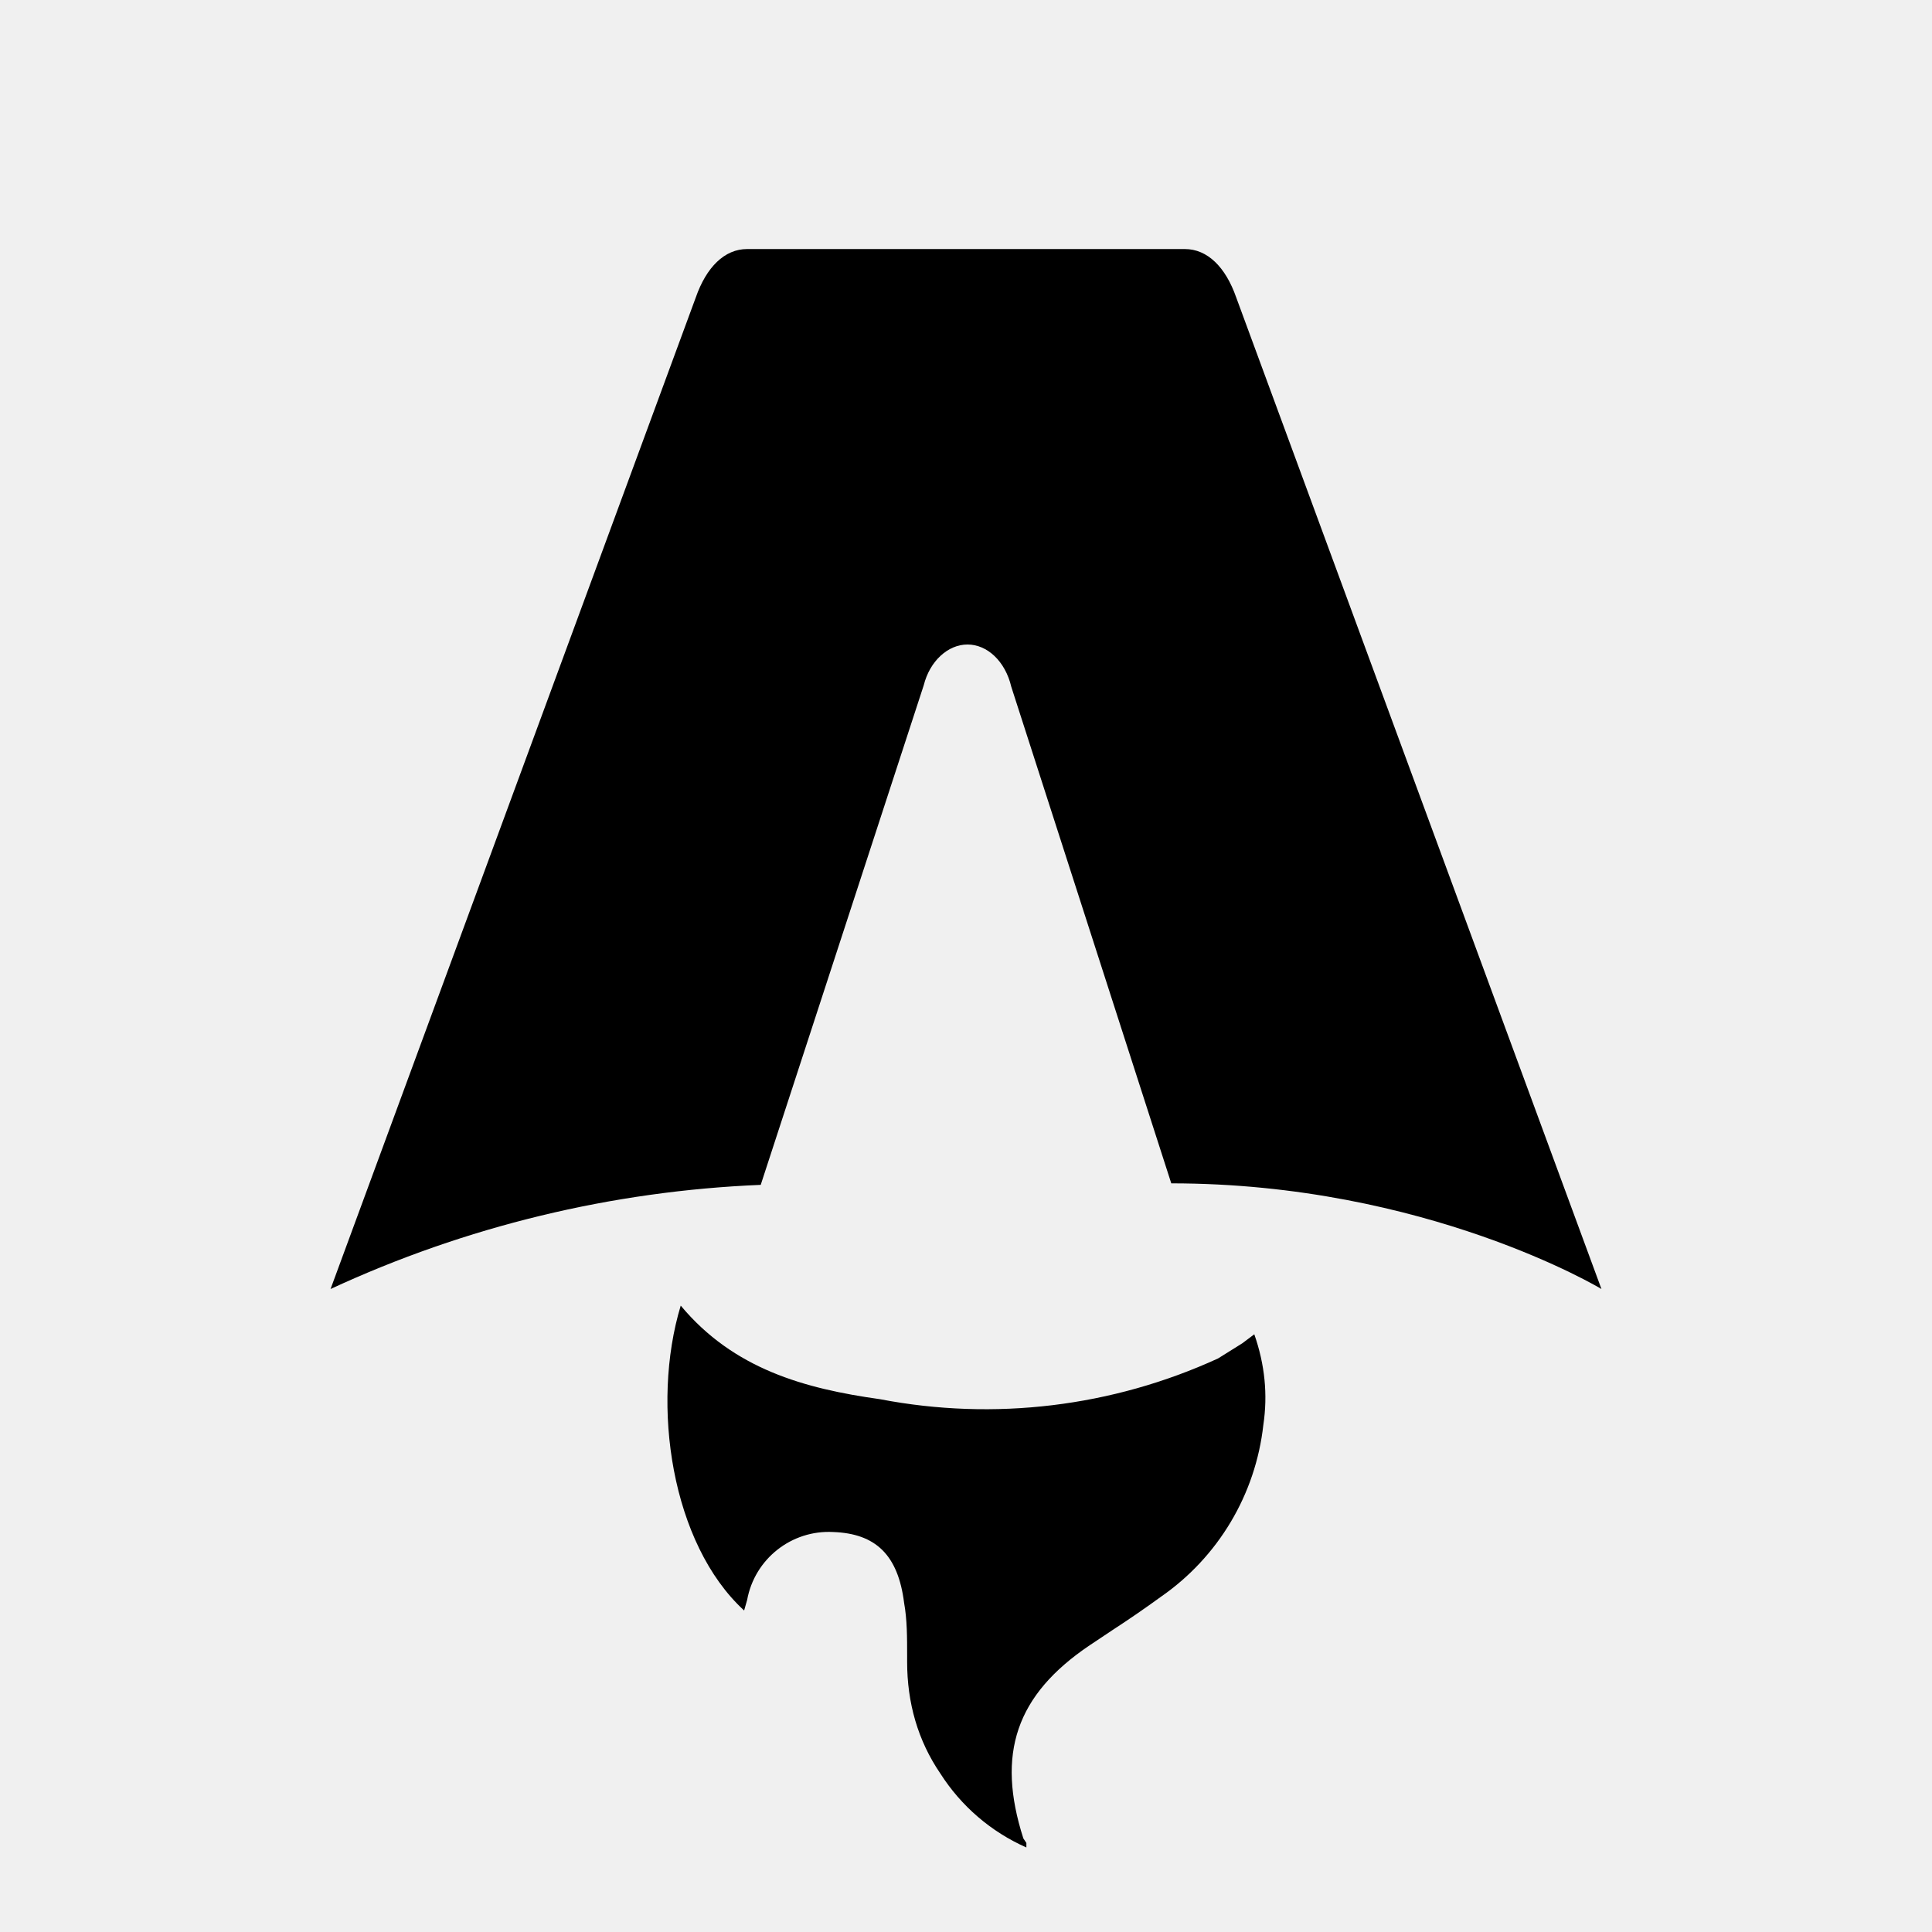
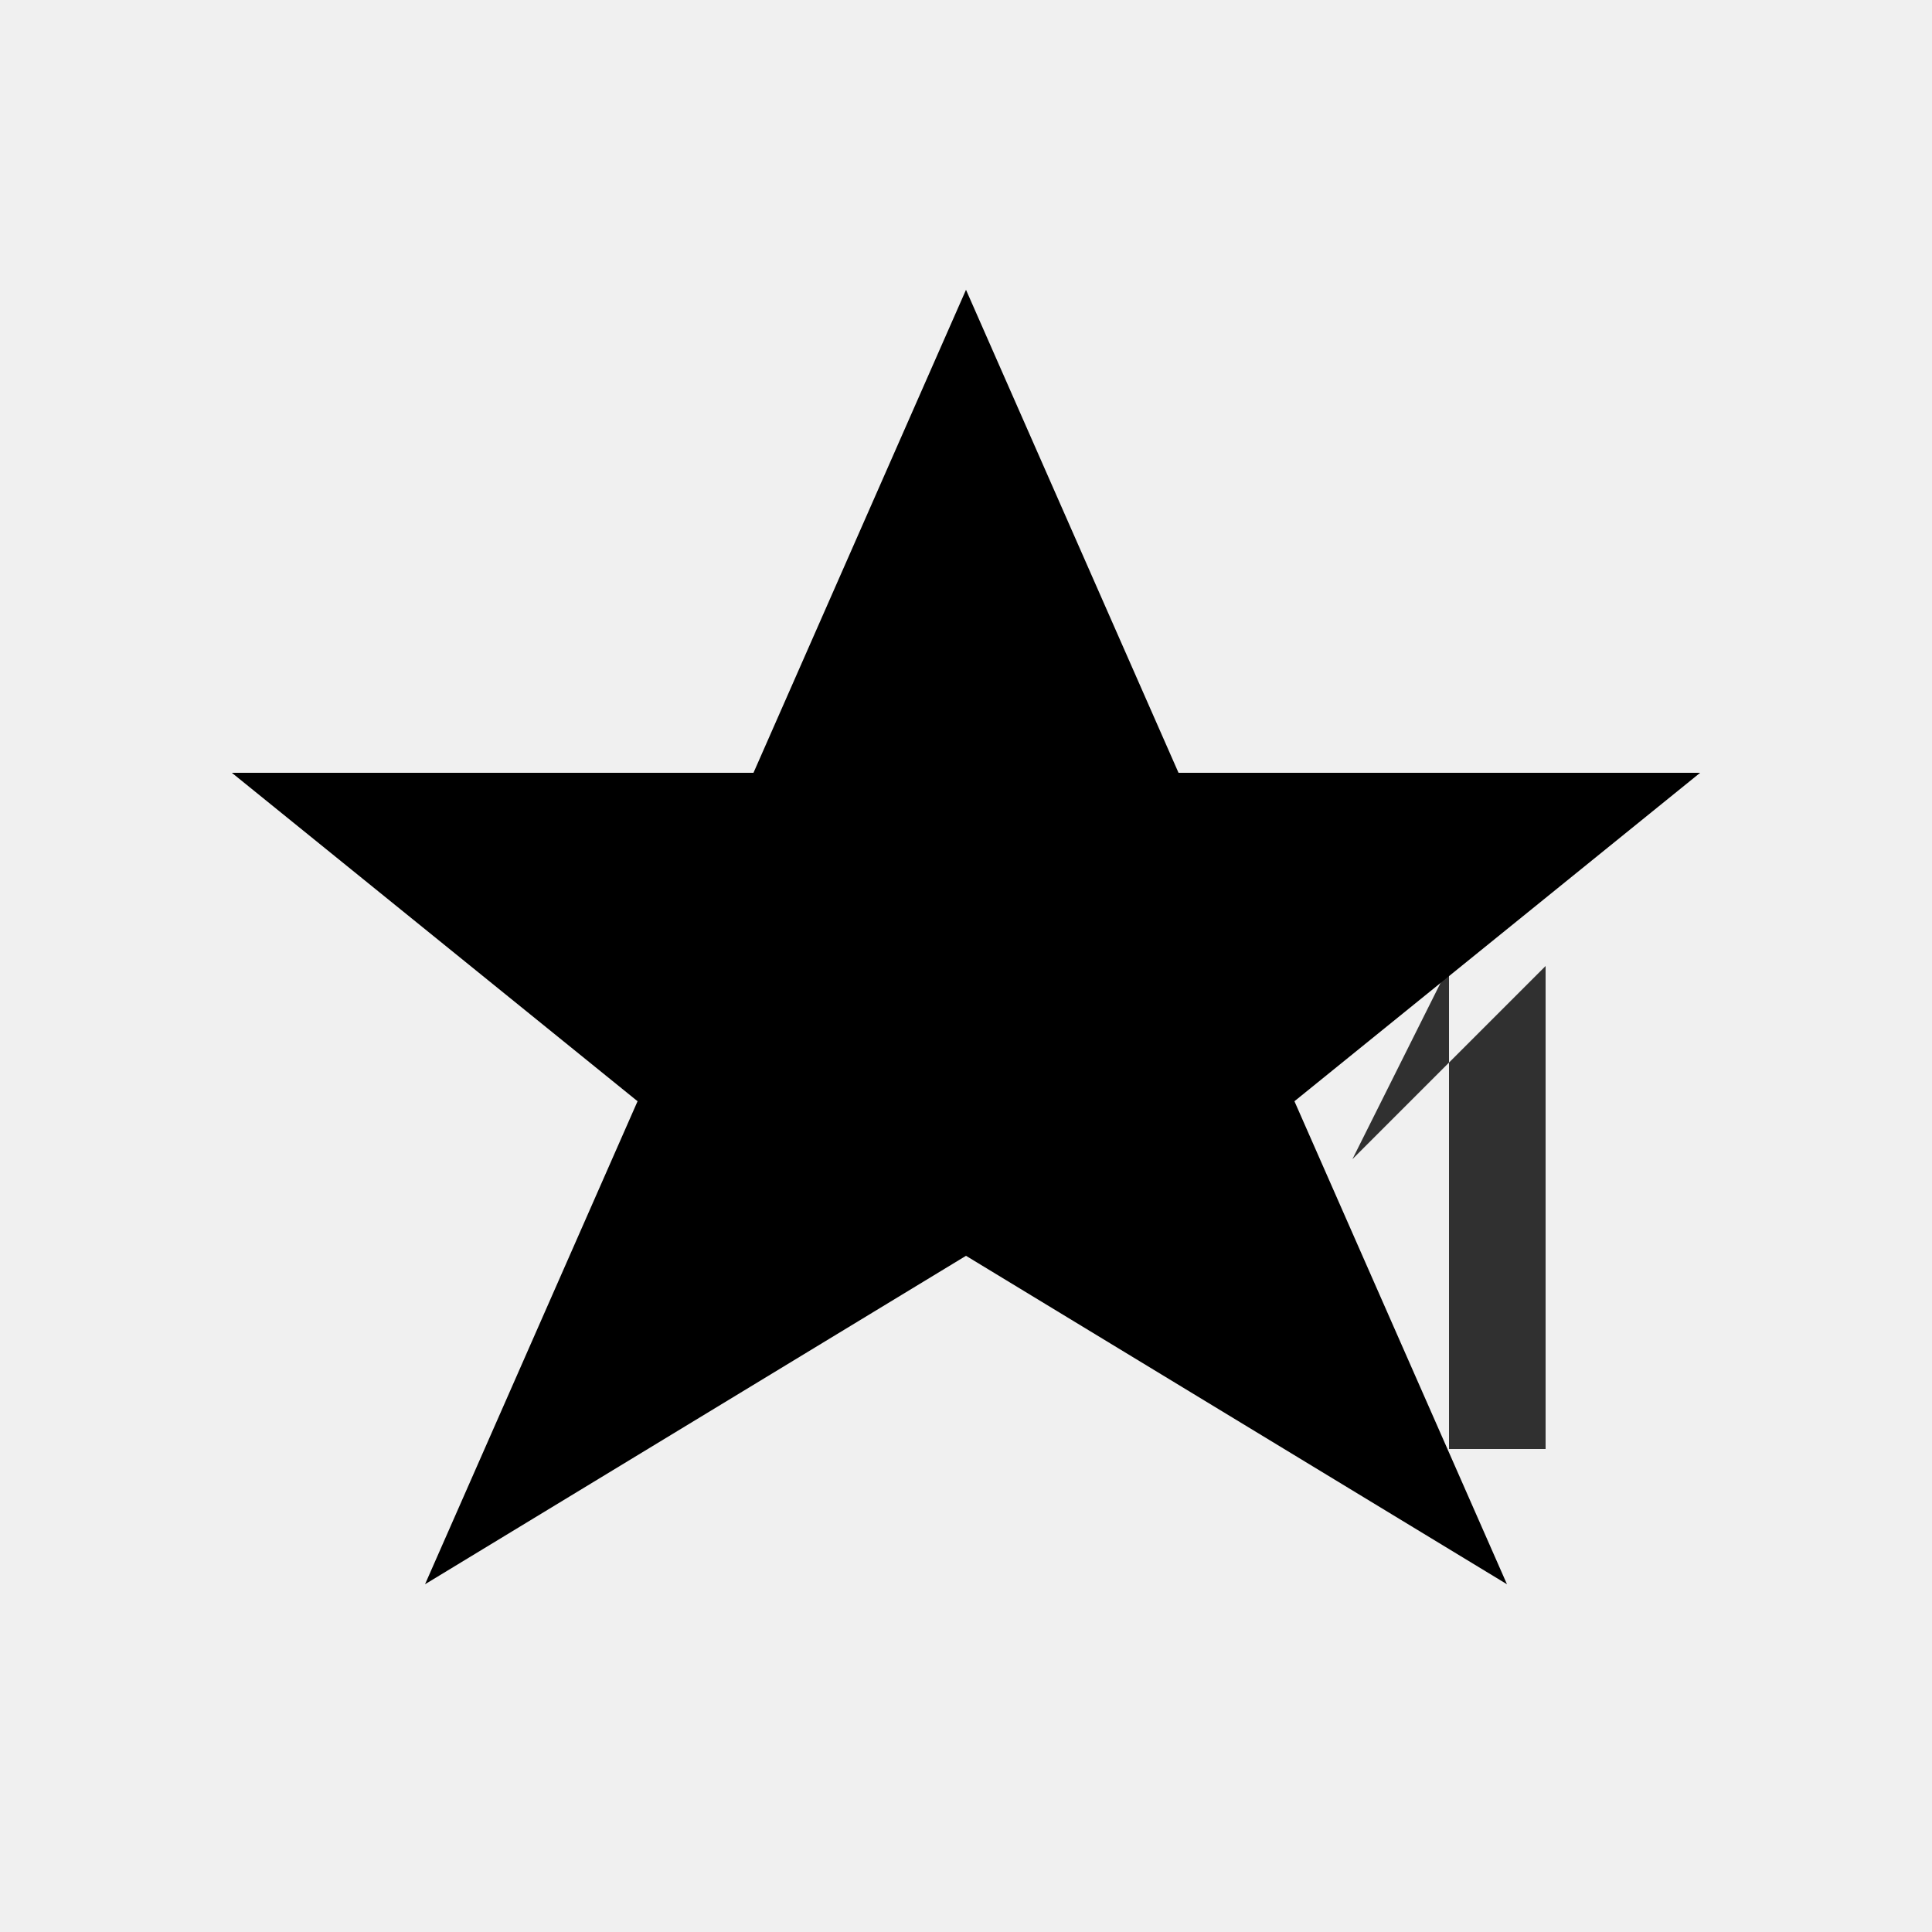
- <svg xmlns="http://www.w3.org/2000/svg" fill="none" viewBox="0 0 128 128">
-   <path d="M50.4 78.5a75.1 75.1 0 0 0-28.5 6.9l24.2-65.7c.7-2 1.9-3.2 3.4-3.2h29c1.5 0 2.7 1.2 3.4 3.2l24.2 65.7s-11.6-7-28.5-7L67 45.5c-.4-1.7-1.6-2.8-2.9-2.8-1.3 0-2.5 1.1-2.9 2.7L50.4 78.5Zm-1.1 28.2Zm-4.2-20.2c-2 6.6-.6 15.8 4.2 20.2a17.5 17.5 0 0 1 .2-.7 5.5 5.5 0 0 1 5.7-4.5c2.8.1 4.3 1.5 4.7 4.7.2 1.1.2 2.3.2 3.5v.4c0 2.7.7 5.2 2.2 7.4a13 13 0 0 0 5.7 4.9v-.3l-.2-.3c-1.8-5.6-.5-9.5 4.4-12.8l1.5-1a73 73 0 0 0 3.2-2.2 16 16 0 0 0 6.8-11.4c.3-2 .1-4-.6-6l-.8.6-1.6 1a37 37 0 0 1-22.4 2.7c-5-.7-9.7-2-13.2-6.2Z" />
-   <style>
-         path { fill: #000; }
-         @media (prefers-color-scheme: dark) {
-             path { fill: #FFF; }
-         }
+ <svg xmlns="http://www.w3.org/2000/svg" viewBox="0 0 100 100">
+   <defs>
+     <style>
+       @media (prefers-color-scheme: dark) {
+         .star { fill: #FFF; }
+         .arrow { fill: #FFF; }
+       }
+       @media (prefers-color-scheme: light) {
+         .star { fill: #1a1a1a; }
+         .arrow { fill: #1a1a1a; }
+       }
    </style>
+   </defs>
+   <path class="star" d="M 50 15 L 61 40 L 88 40 L 67 57 L 78 82 L 50 65 L 22 82 L 33 57 L 12 40 L 39 40 Z" />
+   <path class="arrow" d="M 70 60 L 85 45 L 80 50 L 80 75 L 75 75 L 75 50 Z" opacity="0.8" />
</svg>
